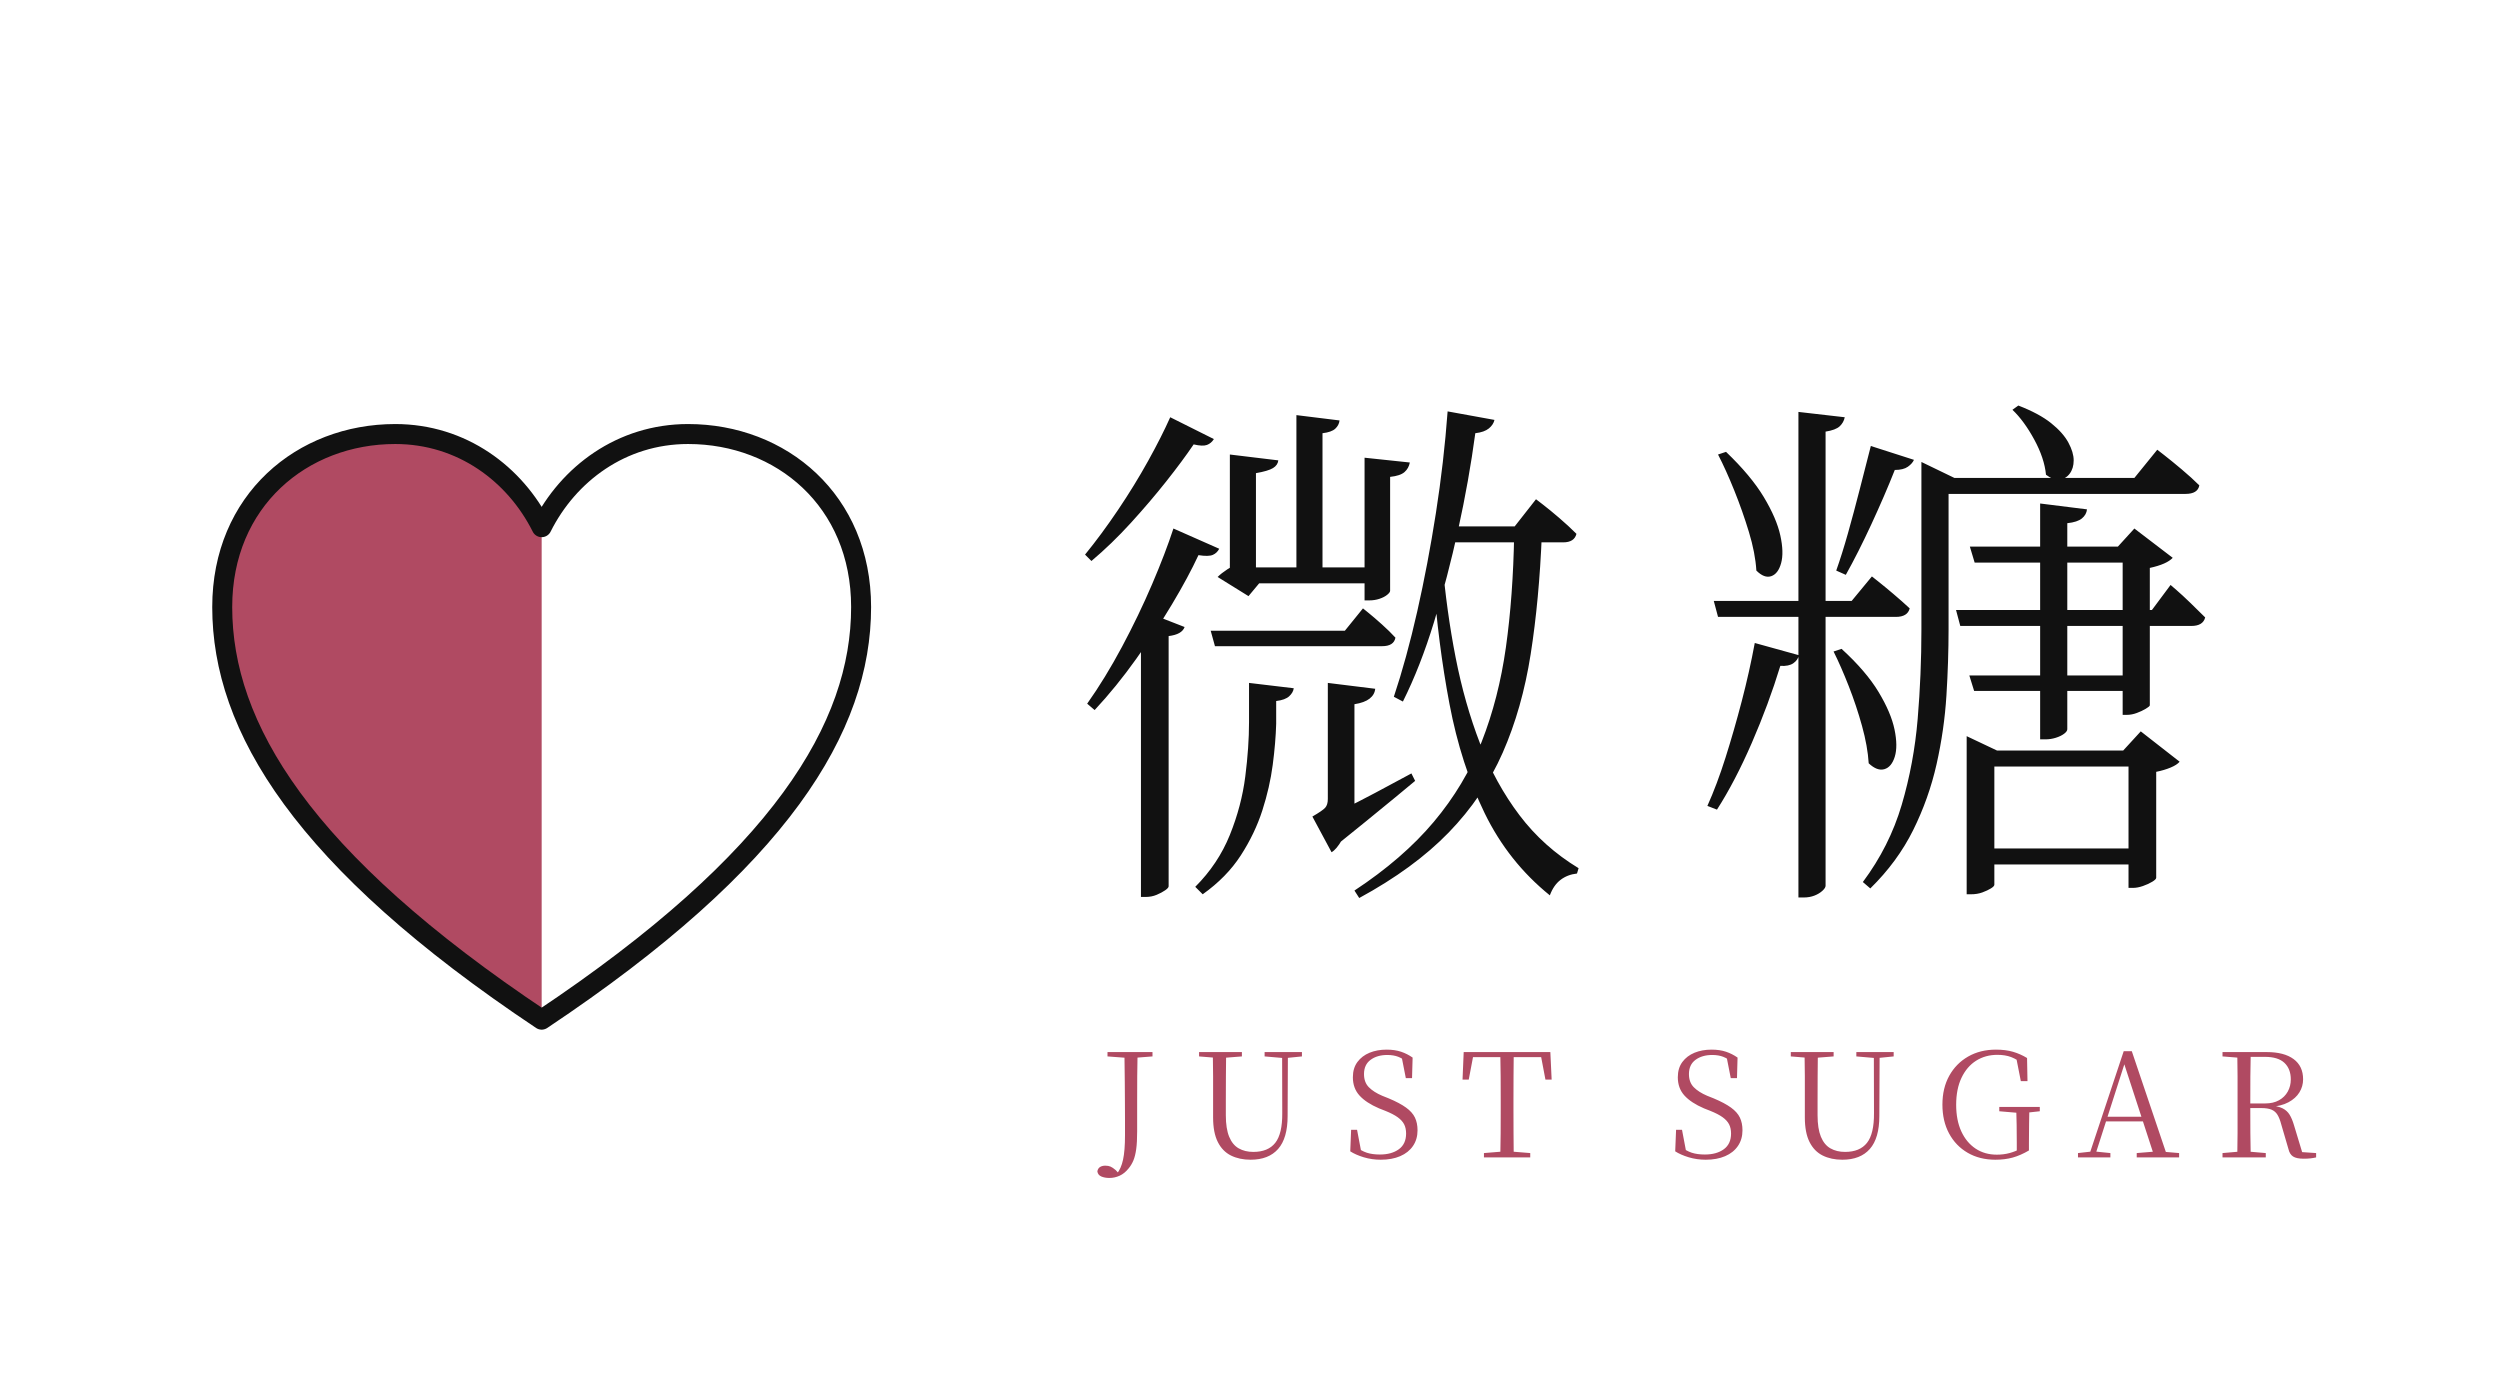
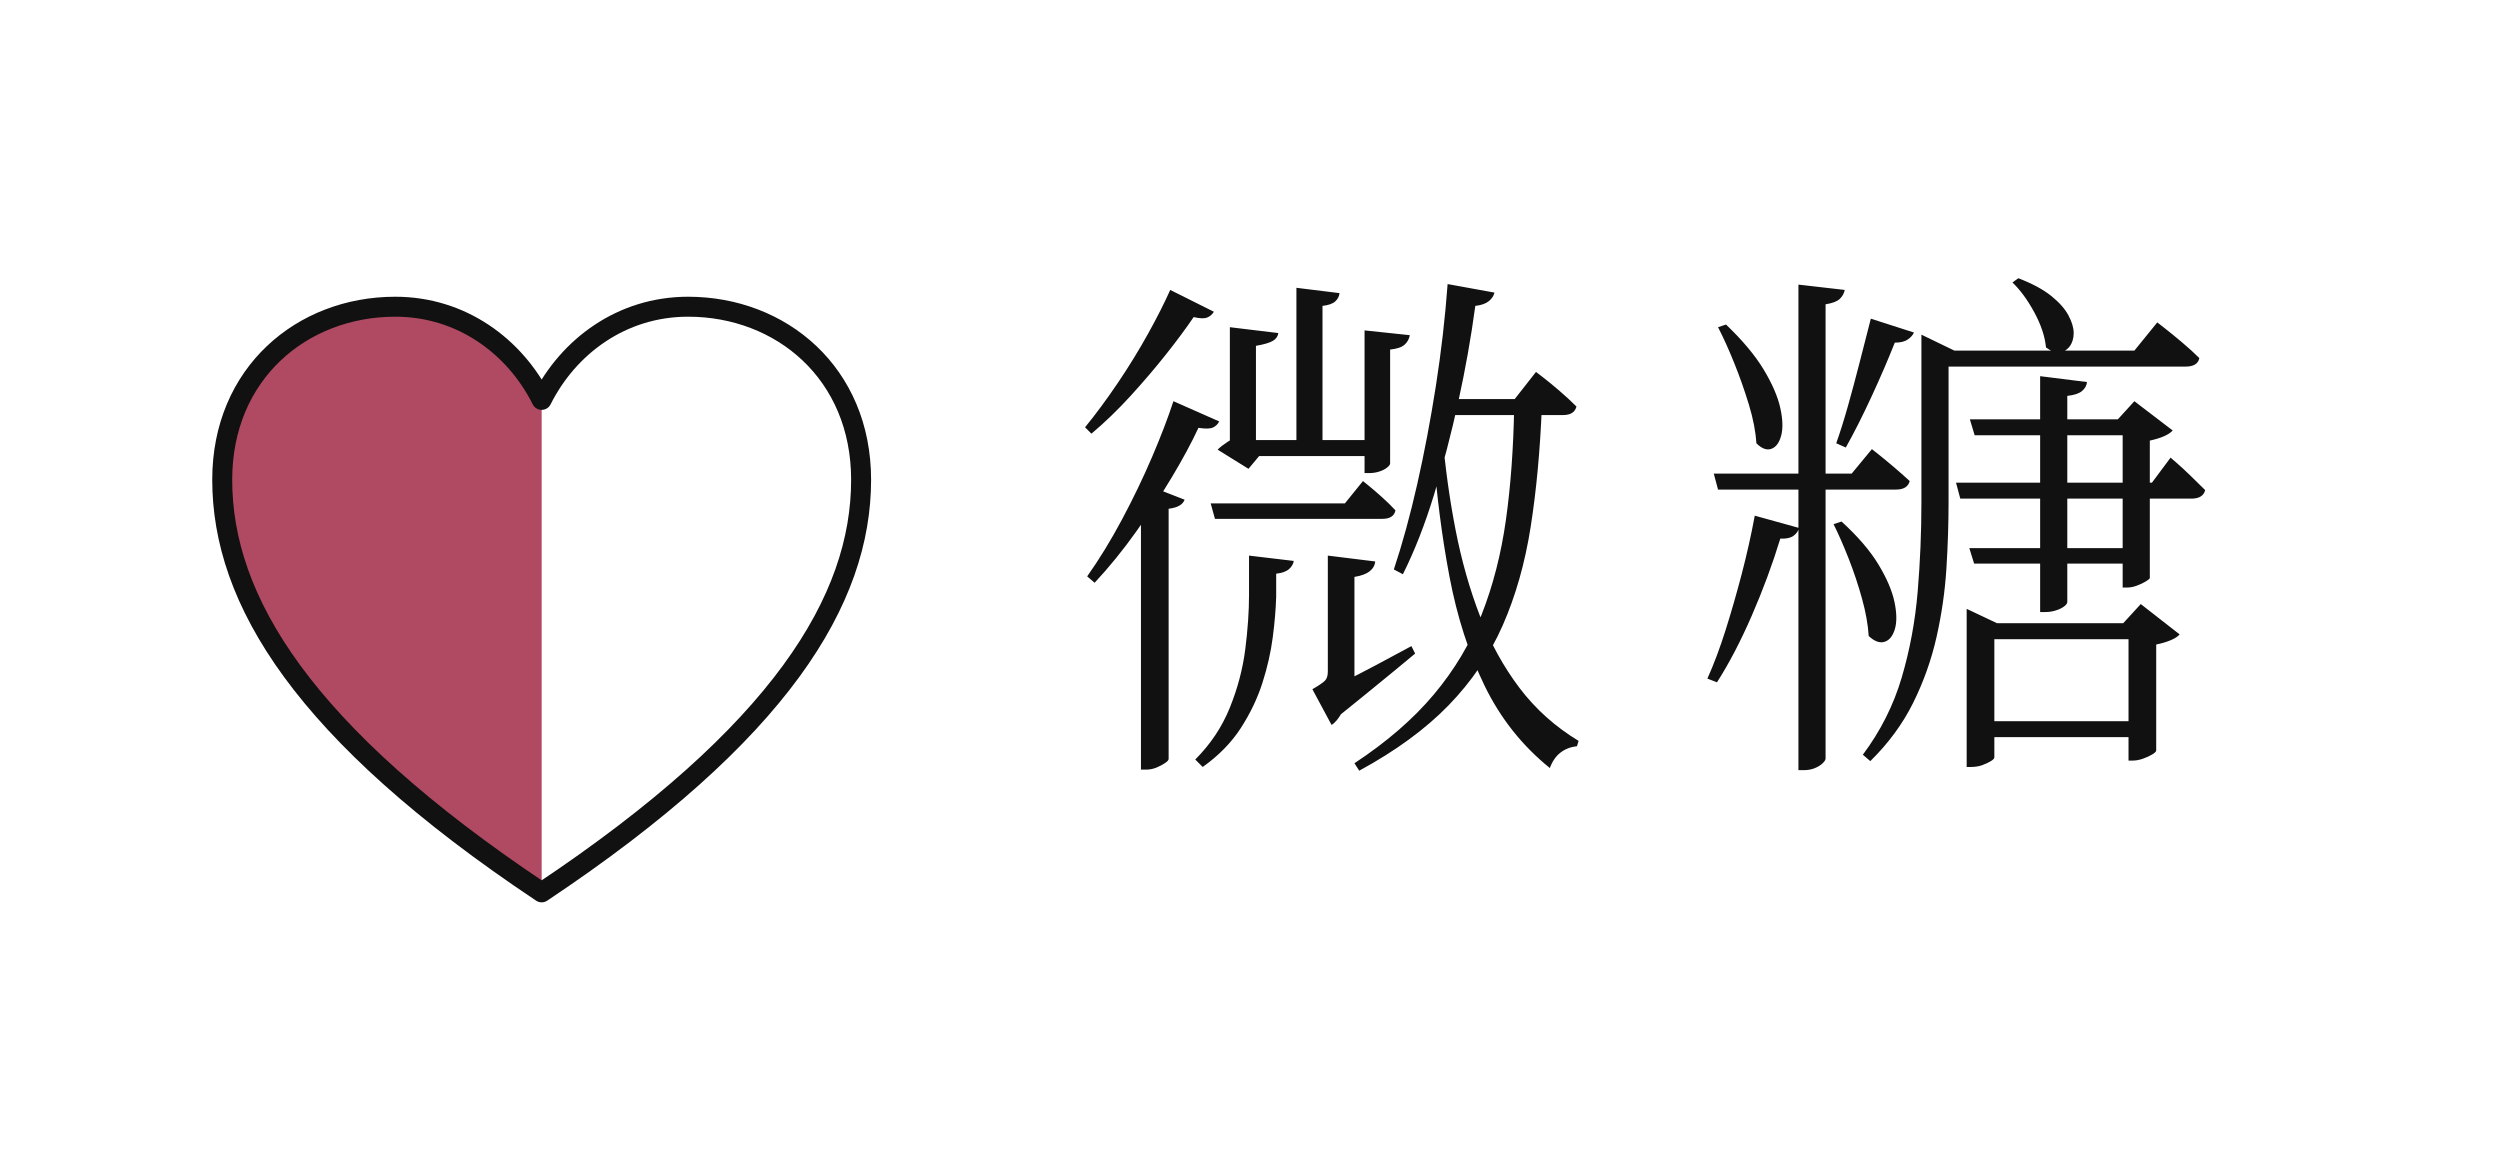
- <svg xmlns="http://www.w3.org/2000/svg" viewBox="0 0 216 120" width="216" height="120">
+ <svg xmlns="http://www.w3.org/2000/svg" viewBox="0 11 216 100" width="216" height="100">
  <g transform="translate(10 26) scale(1.15)">
    <path d="M32 54 C14 42 8 32 8 23 C8 15 14 10 21 10 C26 10 30 13 32 17 Z" fill="#B04A62" />
    <path d="M32 54 C14 42 8 32 8 23 C8 15 14 10 21 10 C26 10 30 13 32 17 C34 13 38 10 43 10 C50 10 56 15 56 23 C56 32 50 42 32 54Z" fill="none" stroke="#111111" stroke-width="1.5" stroke-linejoin="round" />
  </g>
  <path d="M118.818 59.51Q118.772 60.016 118.335 60.361Q117.898 60.706 117.024 60.844V62.5H114.724V59.786V59.004ZM111.78 59.464Q111.734 59.832 111.389 60.154Q111.044 60.476 110.262 60.568V62.546Q110.216 64.156 109.963 66.088Q109.71 68.02 109.066 70.021Q108.422 72.022 107.203 73.908Q105.984 75.794 103.914 77.266L103.27 76.622Q105.248 74.644 106.26 72.137Q107.272 69.63 107.594 67.077Q107.916 64.524 107.916 62.408V59.004ZM114.034 70.918Q114.77 70.55 116.035 69.929Q117.3 69.308 118.818 68.503Q120.336 67.698 121.946 66.824L122.268 67.468Q121.67 67.974 120.52 68.917Q119.37 69.86 117.99 70.987Q116.61 72.114 115.23 73.218ZM116.472 61.718 117.024 62.04V70.734L115.184 71.47L116.058 70.504Q116.426 71.746 115.943 72.574Q115.46 73.402 115.046 73.632L113.39 70.55Q114.264 70.044 114.494 69.791Q114.724 69.538 114.724 69.032V61.718ZM110.446 39.776Q110.4 40.19 109.986 40.443Q109.572 40.696 108.514 40.88V44.698Q108.376 44.698 107.916 44.698Q107.456 44.698 106.26 44.698V41.984V39.27ZM108.008 41.8 108.514 42.076V50.402H108.79L107.87 51.506L105.202 49.85Q105.524 49.528 106.053 49.183Q106.582 48.838 107.042 48.7L106.26 49.988V41.8ZM124.614 48.47Q124.982 52.794 125.764 56.796Q126.546 60.798 127.88 64.248Q129.214 67.698 131.284 70.435Q133.354 73.172 136.39 75.012L136.252 75.472Q135.424 75.564 134.826 76.024Q134.228 76.484 133.906 77.358Q130.318 74.46 128.271 70.251Q126.224 66.042 125.235 60.821Q124.246 55.6 123.832 49.85ZM133.216 46.17Q132.986 51.828 132.25 56.52Q131.514 61.212 129.835 65.03Q128.156 68.848 125.166 71.93Q122.176 75.012 117.438 77.588L117.024 76.944Q121.21 74.184 123.878 71.01Q126.546 67.836 128.018 64.087Q129.49 60.338 130.111 55.922Q130.732 51.506 130.824 46.17ZM132.71 43.134Q132.71 43.134 133.308 43.594Q133.906 44.054 134.711 44.744Q135.516 45.434 136.206 46.124Q136.022 46.86 135.056 46.86H124.246L124.936 45.48H130.87ZM129.122 36.28Q129.03 36.694 128.639 37.016Q128.248 37.338 127.466 37.43Q126.914 41.524 125.994 45.71Q125.074 49.896 123.901 53.737Q122.728 57.578 121.21 60.614L120.428 60.2Q121.532 56.888 122.452 52.817Q123.372 48.746 124.062 44.33Q124.752 39.914 125.074 35.544ZM117.76 52.564Q117.76 52.564 118.243 52.955Q118.726 53.346 119.393 53.944Q120.06 54.542 120.566 55.094Q120.428 55.83 119.416 55.83H104.972L104.604 54.496H116.196ZM119.14 49.022V50.402H107.226V49.022ZM115.736 36.326Q115.69 36.74 115.368 37.039Q115.046 37.338 114.264 37.43V49.39H112.01V35.866ZM121.808 39.96Q121.716 40.466 121.348 40.788Q120.98 41.11 120.106 41.202V51.046Q120.106 51.184 119.853 51.391Q119.6 51.598 119.186 51.736Q118.772 51.874 118.312 51.874H117.898V39.546ZM104.88 37.936Q104.65 38.304 104.282 38.442Q103.914 38.58 103.132 38.396Q102.166 39.822 100.763 41.593Q99.36 43.364 97.704 45.181Q96.048 46.998 94.3 48.47L93.748 47.918Q95.174 46.17 96.6 44.054Q98.026 41.938 99.199 39.822Q100.372 37.706 101.108 36.05ZM105.34 47.412Q105.156 47.78 104.788 47.941Q104.42 48.102 103.546 47.964Q102.672 49.85 101.269 52.196Q99.866 54.542 98.164 56.934Q96.462 59.326 94.576 61.35L93.932 60.798Q95.496 58.59 96.945 55.876Q98.394 53.162 99.544 50.471Q100.694 47.78 101.384 45.664ZM102.35 54.174Q102.12 54.818 100.97 54.956V76.576Q100.97 76.714 100.671 76.921Q100.372 77.128 99.935 77.312Q99.498 77.496 98.992 77.496H98.578V54.496L99.636 53.116Z M174.382 35.038Q176.176 35.728 177.211 36.556Q178.246 37.384 178.706 38.235Q179.166 39.086 179.166 39.776Q179.166 40.466 178.821 40.926Q178.476 41.386 177.924 41.432Q177.372 41.478 176.774 41.018Q176.636 39.592 175.762 37.982Q174.888 36.372 173.876 35.406ZM172.312 76.438Q172.312 76.576 172.013 76.76Q171.714 76.944 171.277 77.105Q170.84 77.266 170.288 77.266H169.92V64.846V63.604L172.542 64.846H184.962V66.226H172.312ZM183.444 64.846 184.962 63.19 188.32 65.812Q188.09 66.088 187.538 66.318Q186.986 66.548 186.296 66.686V75.84Q186.296 75.978 185.951 76.185Q185.606 76.392 185.146 76.553Q184.686 76.714 184.272 76.714H183.904V64.846ZM182.984 47.228 184.41 45.664 187.722 48.194Q187.216 48.746 185.744 49.068V60.936Q185.744 61.028 185.399 61.235Q185.054 61.442 184.617 61.603Q184.18 61.764 183.766 61.764H183.398V47.228ZM184.226 58.36V59.694H170.564L170.15 58.36ZM184.594 47.228V48.608H170.61L170.196 47.228ZM187.538 50.54Q187.538 50.54 188.044 50.977Q188.55 51.414 189.24 52.081Q189.93 52.748 190.528 53.346Q190.344 54.082 189.332 54.082H169.368L169.0 52.702H185.928ZM180.316 44.008Q180.27 44.468 179.879 44.79Q179.488 45.112 178.614 45.204V63.006Q178.614 63.19 178.338 63.397Q178.062 63.604 177.625 63.742Q177.188 63.88 176.728 63.88H176.268V43.502ZM185.1 73.31V74.69H171.3V73.31ZM166.01 40.834V39.914L168.862 41.294H168.356V54.358Q168.356 57.118 168.172 60.085Q167.988 63.052 167.321 66.019Q166.654 68.986 165.297 71.723Q163.94 74.46 161.594 76.76L160.95 76.208Q163.25 73.126 164.308 69.538Q165.366 65.95 165.688 62.109Q166.01 58.268 166.01 54.404V41.294ZM186.388 38.856Q186.388 38.856 187.009 39.339Q187.63 39.822 188.504 40.558Q189.378 41.294 190.022 41.938Q189.884 42.674 188.826 42.674H167.574V41.294H184.41ZM155.43 56.612Q155.338 57.026 154.947 57.302Q154.556 57.578 153.82 57.532Q152.808 60.844 151.359 64.179Q149.91 67.514 148.346 69.952L147.518 69.63Q148.346 67.79 149.082 65.467Q149.818 63.144 150.485 60.591Q151.152 58.038 151.612 55.554ZM165.366 39.73Q165.228 40.052 164.837 40.328Q164.446 40.604 163.71 40.604Q162.836 42.812 161.686 45.296Q160.536 47.78 159.478 49.666L158.65 49.298Q159.156 47.872 159.662 46.078Q160.168 44.284 160.674 42.306Q161.18 40.328 161.64 38.534ZM159.11 56.06Q161.226 57.992 162.307 59.786Q163.388 61.58 163.687 63.029Q163.986 64.478 163.71 65.375Q163.434 66.272 162.813 66.456Q162.192 66.64 161.456 65.95Q161.364 64.478 160.881 62.73Q160.398 60.982 159.731 59.28Q159.064 57.578 158.42 56.29ZM159.386 36.05Q159.294 36.51 158.949 36.832Q158.604 37.154 157.73 37.292V76.53Q157.73 76.714 157.454 76.967Q157.178 77.22 156.764 77.381Q156.35 77.542 155.844 77.542H155.384V35.59ZM149.128 39.04Q151.29 41.11 152.394 42.95Q153.498 44.79 153.82 46.262Q154.142 47.734 153.889 48.654Q153.636 49.574 153.038 49.781Q152.44 49.988 151.75 49.298Q151.658 47.78 151.106 45.963Q150.554 44.146 149.841 42.375Q149.128 40.604 148.438 39.27ZM161.732 49.804Q161.732 49.804 162.284 50.241Q162.836 50.678 163.595 51.322Q164.354 51.966 164.998 52.564Q164.814 53.3 163.802 53.3H148.438L148.07 51.92H159.984Z" fill="#111111" />
-   <path d="M95.85 101.775Q95.438 101.775 95.144 101.644Q94.85 101.513 94.812 101.2Q94.862 100.938 95.05 100.825Q95.237 100.713 95.5 100.713Q95.763 100.713 95.95 100.794Q96.138 100.875 96.4 101.1L96.713 101.438V101.513H96.487V101.425Q96.862 100.975 97.031 100.2Q97.2 99.425 97.2 98.088Q97.2 97.438 97.2 96.787Q97.2 96.138 97.194 95.338Q97.188 94.537 97.181 93.463Q97.175 92.388 97.15 90.9H98.287Q98.263 91.925 98.256 92.975Q98.25 94.025 98.25 95.112V97.75Q98.25 98.688 98.169 99.281Q98.088 99.875 97.925 100.263Q97.763 100.65 97.513 100.95Q97.162 101.388 96.737 101.581Q96.312 101.775 95.85 101.775ZM95.688 91.275V90.9H99.575V91.275L97.812 91.412H97.525Z M108.05 100.2Q107.087 100.2 106.356 99.838Q105.625 99.475 105.219 98.669Q104.812 97.862 104.812 96.55V95.112Q104.812 94.05 104.812 92.994Q104.812 91.938 104.787 90.9H105.938Q105.925 91.938 105.919 92.987Q105.912 94.037 105.912 95.112V96.362Q105.912 97.513 106.2 98.213Q106.487 98.912 107.025 99.219Q107.562 99.525 108.287 99.525Q109.562 99.525 110.181 98.744Q110.8 97.963 110.787 96.175L110.775 90.9H111.275L111.25 96.425Q111.25 98.338 110.431 99.269Q109.612 100.2 108.05 100.2ZM103.6 91.275V90.9H107.3V91.275L105.55 91.412H105.287ZM109.262 91.275V90.9H112.487V91.275L111.125 91.412H110.862Z M119.3 100.2Q118.525 100.2 117.825 99.988Q117.125 99.775 116.662 99.475L116.737 97.612H117.25L117.638 99.662L117.075 99.4L117.0 98.987Q117.612 99.438 118.088 99.594Q118.562 99.75 119.225 99.75Q120.237 99.75 120.862 99.294Q121.487 98.838 121.487 97.938Q121.487 97.475 121.319 97.144Q121.15 96.812 120.763 96.531Q120.375 96.25 119.688 95.975L119.15 95.763Q118.037 95.287 117.463 94.656Q116.888 94.025 116.888 93.075Q116.888 92.287 117.281 91.756Q117.675 91.225 118.331 90.956Q118.987 90.688 119.8 90.688Q120.513 90.688 121.05 90.869Q121.588 91.05 122.05 91.375L122.0 93.15H121.463L121.075 91.175L121.662 91.45L121.7 91.85Q121.213 91.463 120.806 91.306Q120.4 91.15 119.862 91.15Q118.987 91.15 118.419 91.569Q117.85 91.987 117.85 92.8Q117.85 93.513 118.269 93.938Q118.688 94.362 119.425 94.675L119.987 94.9Q120.938 95.3 121.481 95.694Q122.025 96.088 122.25 96.556Q122.475 97.025 122.475 97.662Q122.475 98.438 122.081 99.013Q121.688 99.588 120.975 99.894Q120.263 100.2 119.3 100.2Z M128.213 100.0V99.625L130.05 99.475H130.363L132.213 99.625V100.0ZM129.625 100.0Q129.65 98.95 129.656 97.9Q129.662 96.85 129.662 95.787V95.112Q129.662 94.05 129.656 92.994Q129.65 91.938 129.625 90.9H130.787Q130.775 91.938 130.769 92.994Q130.763 94.05 130.763 95.112V95.787Q130.763 96.85 130.769 97.9Q130.775 98.95 130.787 100.0ZM126.363 93.275 126.463 90.9H133.95L134.062 93.275H133.525L133.075 90.9L133.588 91.338H126.825L127.35 90.9L126.9 93.275Z M147.375 100.2Q146.6 100.2 145.9 99.988Q145.2 99.775 144.738 99.475L144.813 97.612H145.325L145.713 99.662L145.15 99.4L145.075 98.987Q145.688 99.438 146.163 99.594Q146.638 99.75 147.3 99.75Q148.313 99.75 148.938 99.294Q149.563 98.838 149.563 97.938Q149.563 97.475 149.394 97.144Q149.225 96.812 148.838 96.531Q148.45 96.25 147.763 95.975L147.225 95.763Q146.113 95.287 145.538 94.656Q144.963 94.025 144.963 93.075Q144.963 92.287 145.356 91.756Q145.75 91.225 146.406 90.956Q147.063 90.688 147.875 90.688Q148.588 90.688 149.125 90.869Q149.663 91.05 150.125 91.375L150.075 93.15H149.538L149.15 91.175L149.738 91.45L149.775 91.85Q149.288 91.463 148.881 91.306Q148.475 91.15 147.938 91.15Q147.063 91.15 146.494 91.569Q145.925 91.987 145.925 92.8Q145.925 93.513 146.344 93.938Q146.763 94.362 147.5 94.675L148.063 94.9Q149.013 95.3 149.556 95.694Q150.1 96.088 150.325 96.556Q150.55 97.025 150.55 97.662Q150.55 98.438 150.156 99.013Q149.763 99.588 149.05 99.894Q148.338 100.2 147.375 100.2Z M159.175 100.2Q158.213 100.2 157.481 99.838Q156.75 99.475 156.344 98.669Q155.938 97.862 155.938 96.55V95.112Q155.938 94.05 155.938 92.994Q155.938 91.938 155.913 90.9H157.063Q157.05 91.938 157.044 92.987Q157.038 94.037 157.038 95.112V96.362Q157.038 97.513 157.325 98.213Q157.613 98.912 158.15 99.219Q158.688 99.525 159.413 99.525Q160.688 99.525 161.306 98.744Q161.925 97.963 161.913 96.175L161.9 90.9H162.4L162.375 96.425Q162.375 98.338 161.556 99.269Q160.738 100.2 159.175 100.2ZM154.725 91.275V90.9H158.425V91.275L156.675 91.412H156.413ZM160.388 91.275V90.9H163.613V91.275L162.25 91.412H161.988Z M172.4 100.2Q171.038 100.2 170.006 99.6Q168.975 99.0 168.4 97.931Q167.825 96.862 167.825 95.438Q167.825 94.013 168.413 92.95Q169 91.888 170.044 91.287Q171.088 90.688 172.45 90.688Q173.288 90.688 173.925 90.875Q174.563 91.062 175.138 91.412L175.175 93.412H174.6L174.175 91.25L174.825 91.5V91.963Q174.275 91.525 173.763 91.331Q173.25 91.138 172.575 91.138Q171.538 91.138 170.738 91.644Q169.938 92.15 169.475 93.119Q169.013 94.088 169.013 95.45Q169.013 96.787 169.456 97.75Q169.9 98.713 170.688 99.238Q171.475 99.763 172.525 99.763Q173.113 99.763 173.625 99.625Q174.138 99.487 174.675 99.2L174.25 99.55V98.737Q174.25 97.95 174.238 97.188Q174.225 96.425 174.2 95.638H175.338Q175.325 96.35 175.313 97.106Q175.3 97.862 175.3 98.75V99.4Q174.575 99.825 173.9 100.013Q173.225 100.2 172.4 100.2ZM172.738 96.013V95.638H176.238V96.013L174.875 96.162H174.488Z M179.538 100.0V99.625L180.763 99.487H180.975L182.338 99.625V100.0ZM180.438 100.0 183.488 90.825H184.188L187.288 100.0H186.163L183.413 91.562H183.663L183.613 91.737L180.963 100.0ZM181.788 96.888 181.838 96.487H185.638L185.688 96.888ZM184.613 100.0V99.625L186.288 99.487H186.65L188.275 99.625V100.0Z M192.025 100.0V99.625L193.75 99.475H194.025L195.763 99.625V100.0ZM193.3 100.0Q193.325 98.95 193.325 97.9Q193.325 96.85 193.325 95.787V95.112Q193.325 94.05 193.325 92.994Q193.325 91.938 193.3 90.9H194.463Q194.438 91.938 194.431 93.025Q194.425 94.112 194.425 95.425V95.675Q194.425 96.812 194.431 97.881Q194.438 98.95 194.463 100.0ZM199.038 100.112Q198.413 100.112 198.119 99.919Q197.825 99.725 197.725 99.287L197.1 97.15Q196.963 96.625 196.775 96.319Q196.588 96.013 196.262 95.875Q195.938 95.737 195.375 95.737H193.9V95.338H195.713Q196.413 95.338 196.906 95.062Q197.4 94.787 197.663 94.312Q197.925 93.838 197.925 93.263Q197.925 92.35 197.375 91.831Q196.825 91.312 195.688 91.312H193.888V90.9H195.85Q197.35 90.9 198.169 91.506Q198.988 92.112 198.988 93.25Q198.988 93.862 198.669 94.381Q198.35 94.9 197.719 95.238Q197.088 95.575 196.138 95.638V95.513Q196.812 95.562 197.206 95.756Q197.6 95.95 197.819 96.306Q198.038 96.662 198.2 97.213L198.975 99.775L198.463 99.513L200.113 99.625V100.0Q199.9 100.05 199.644 100.081Q199.388 100.112 199.038 100.112ZM192.025 91.275V90.9H193.888V91.412H193.75Z" fill="#B04A62" />
</svg>
